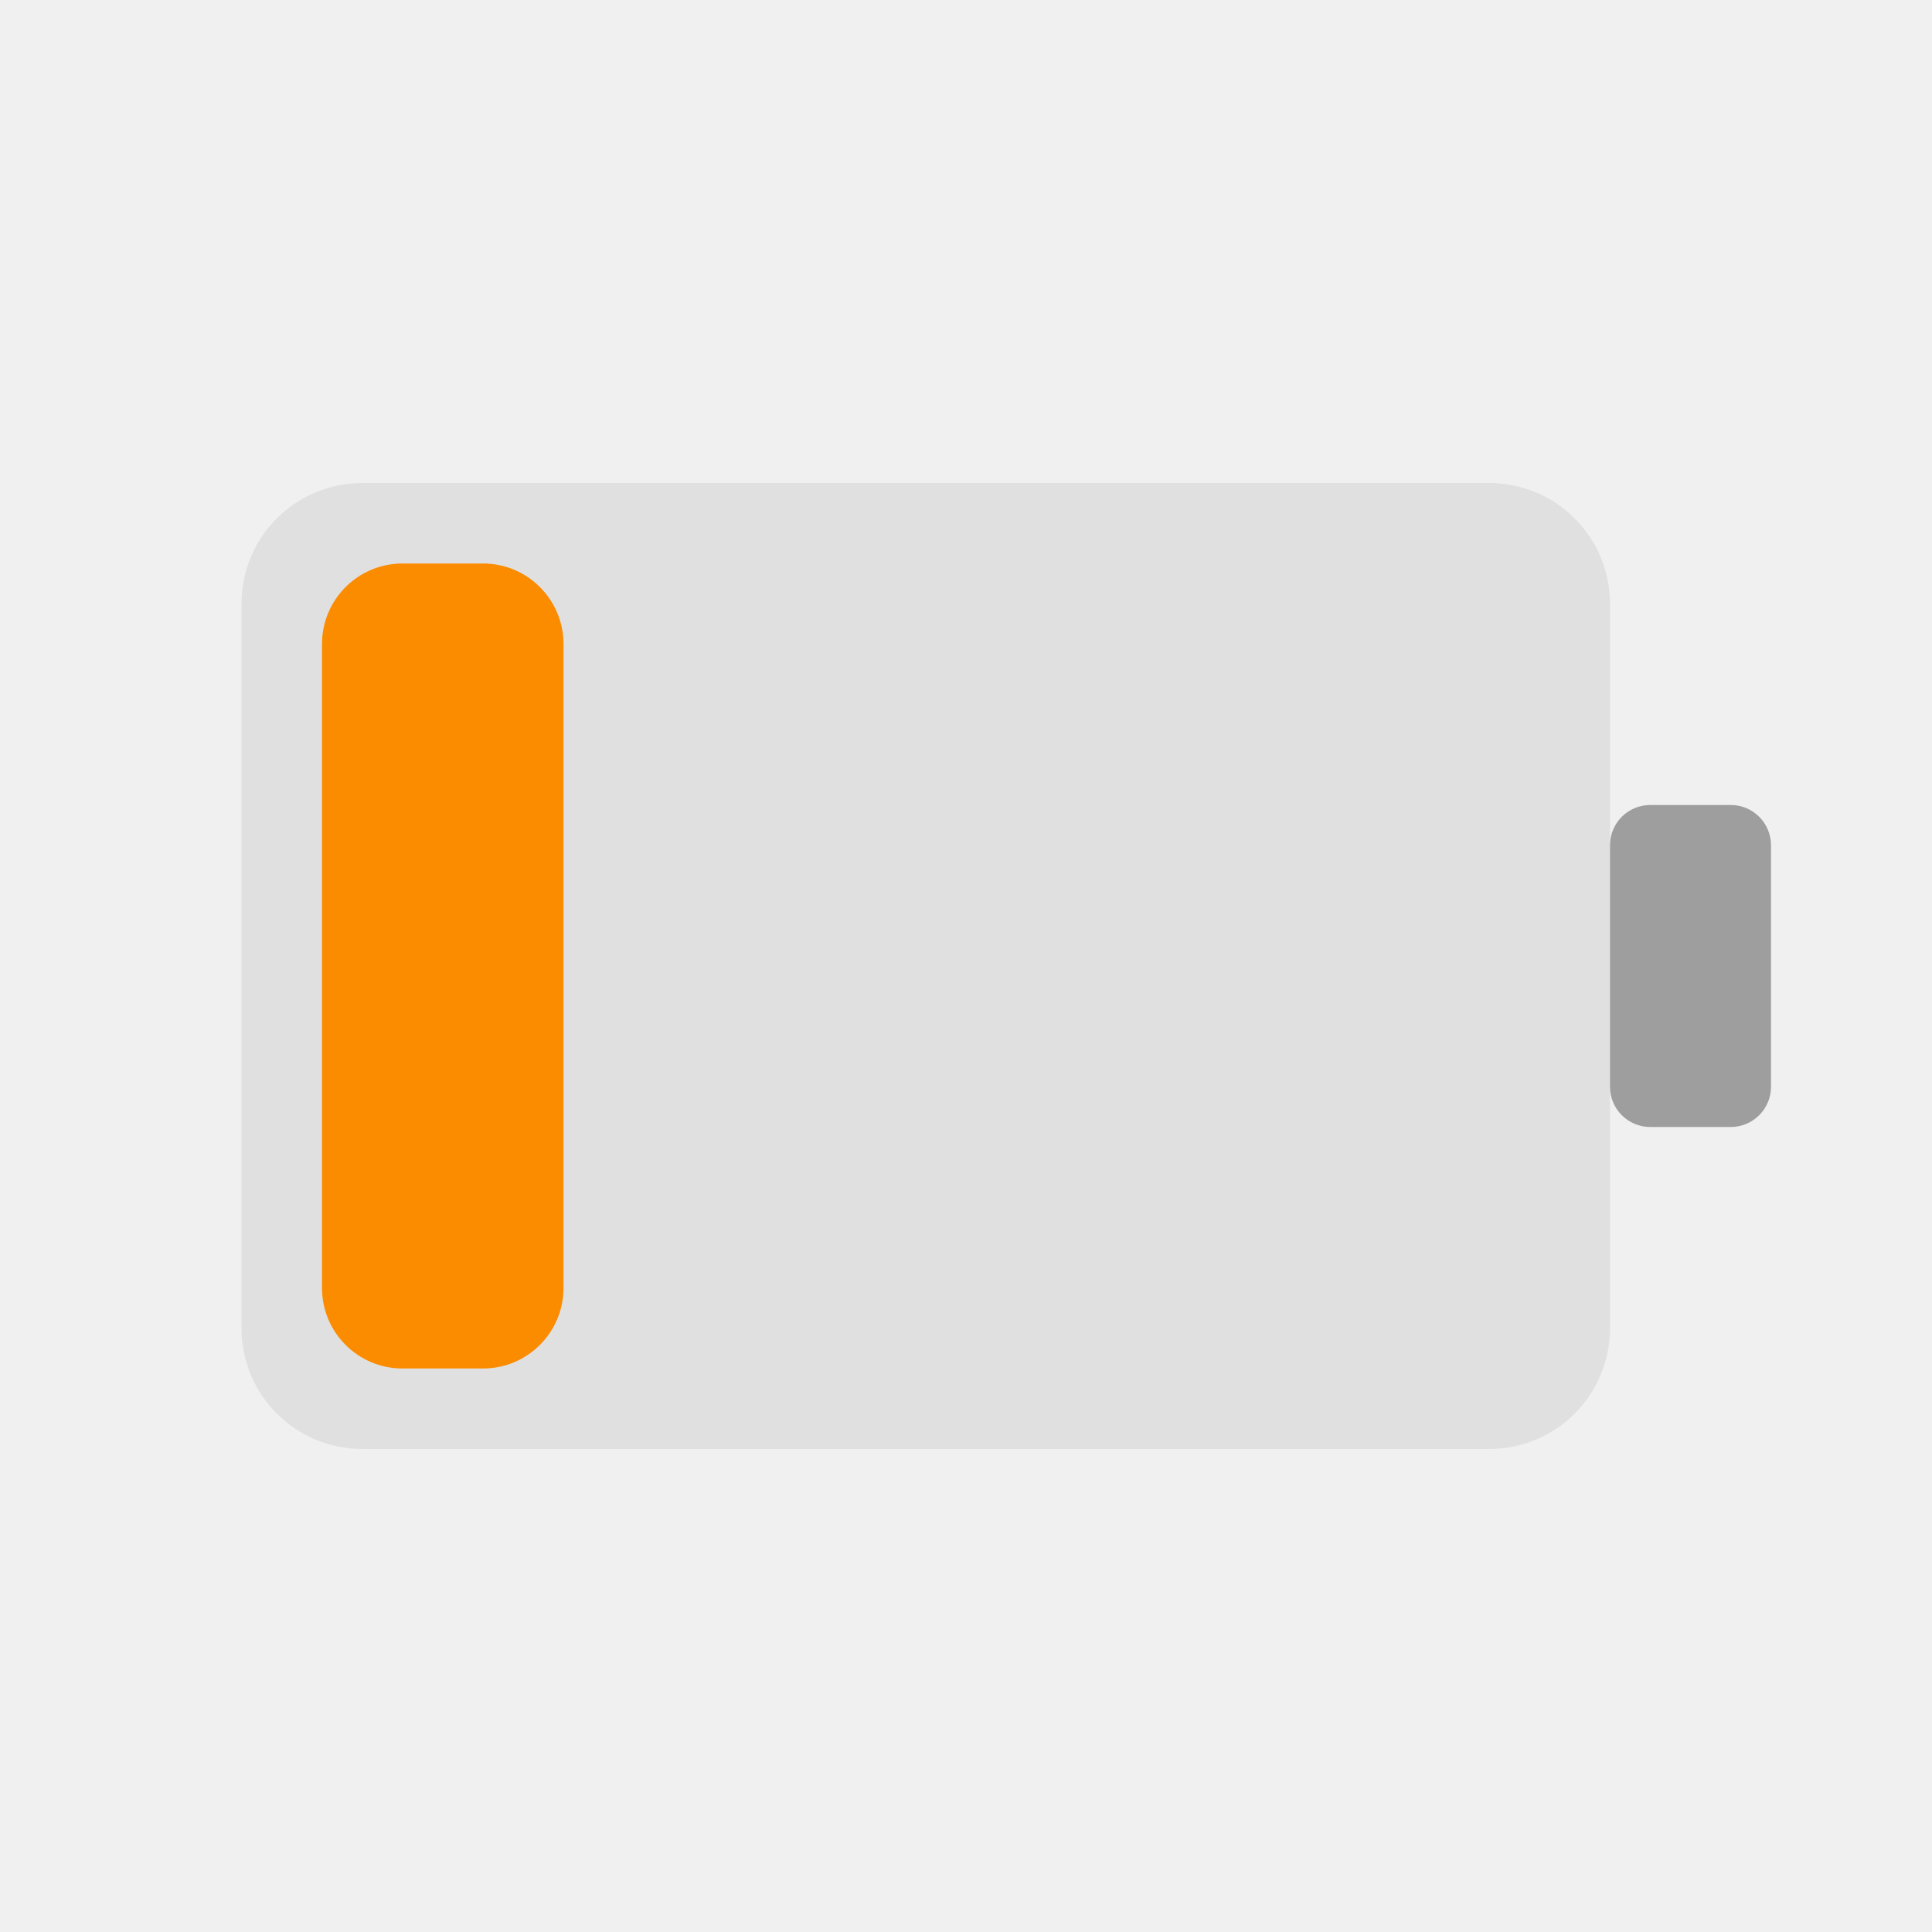
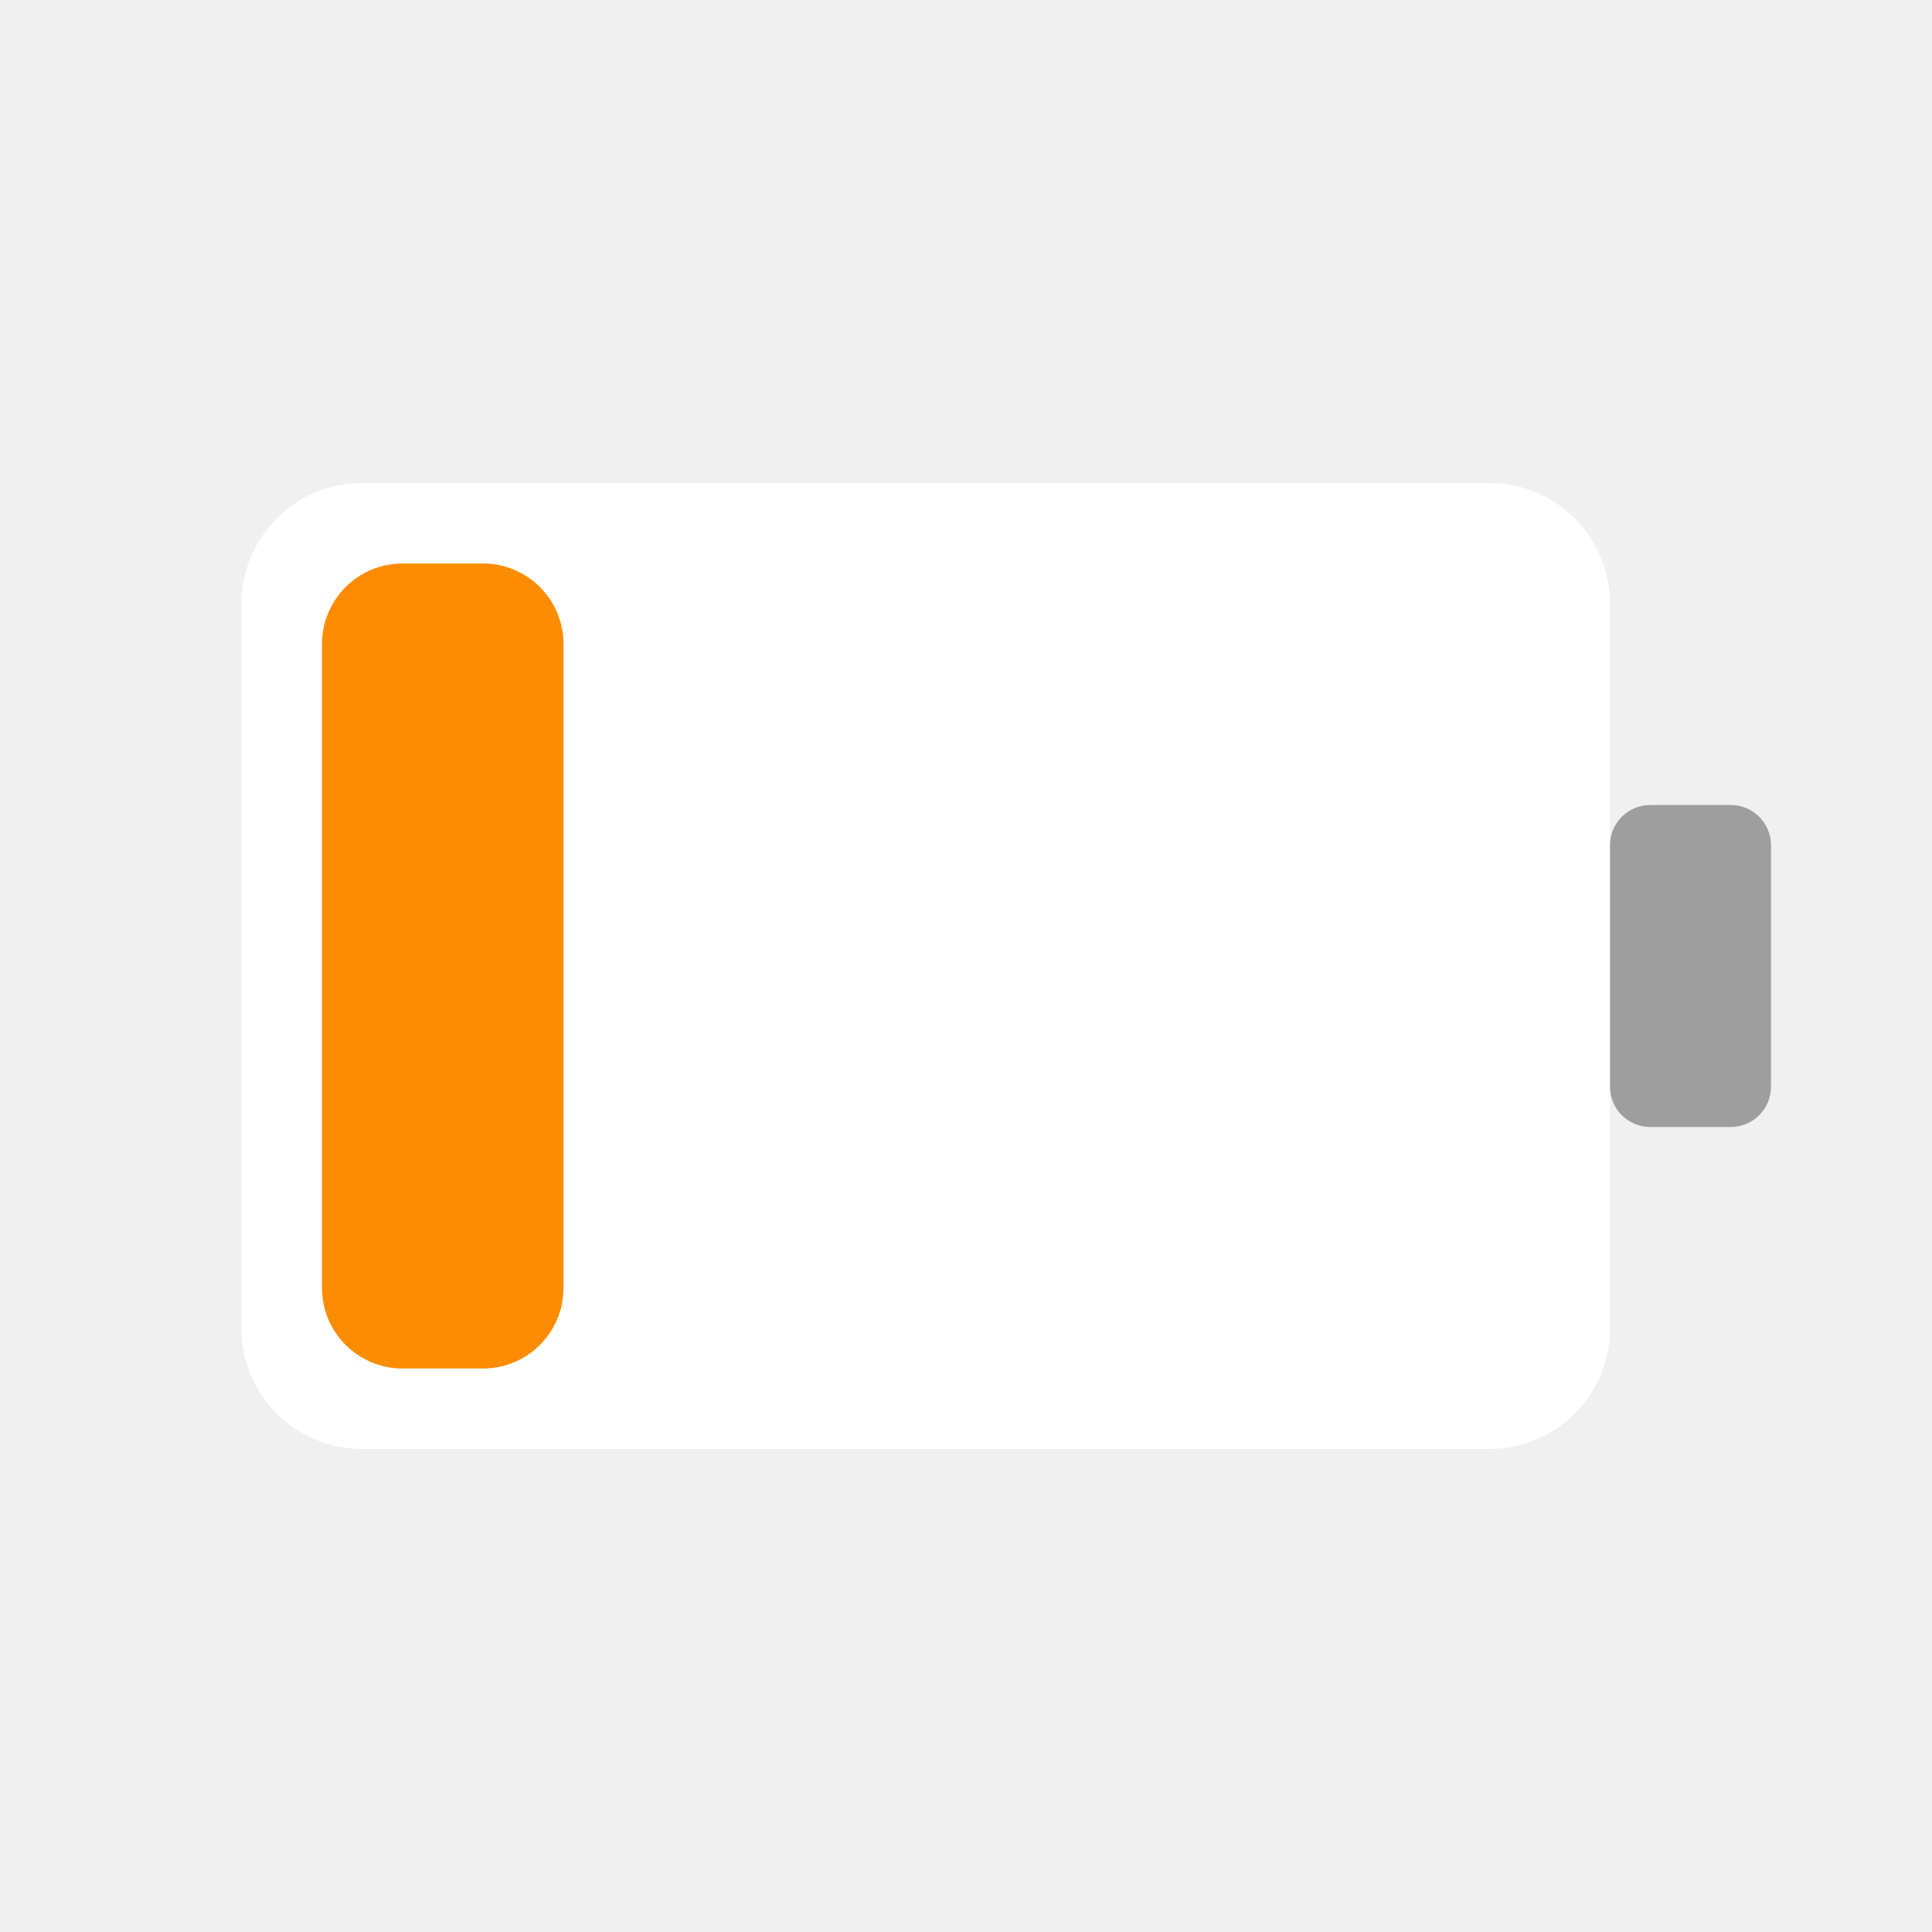
<svg xmlns="http://www.w3.org/2000/svg" width="128" height="128" viewBox="0 0 48 48">
-   <rect x="6" y="12" width="34" height="24" rx="3" ry="3" fill="#e0e0e0" />
+   <rect x="6" y="12" width="34" height="24" rx="3" ry="3" fill="#ffffff" />
  <rect x="40" y="20" width="4" height="8" rx="1" ry="1" fill="#9e9e9e" />
  <rect x="8" y="14" width="6" height="20" rx="2" ry="2" fill="#fb8c00" />
</svg>
